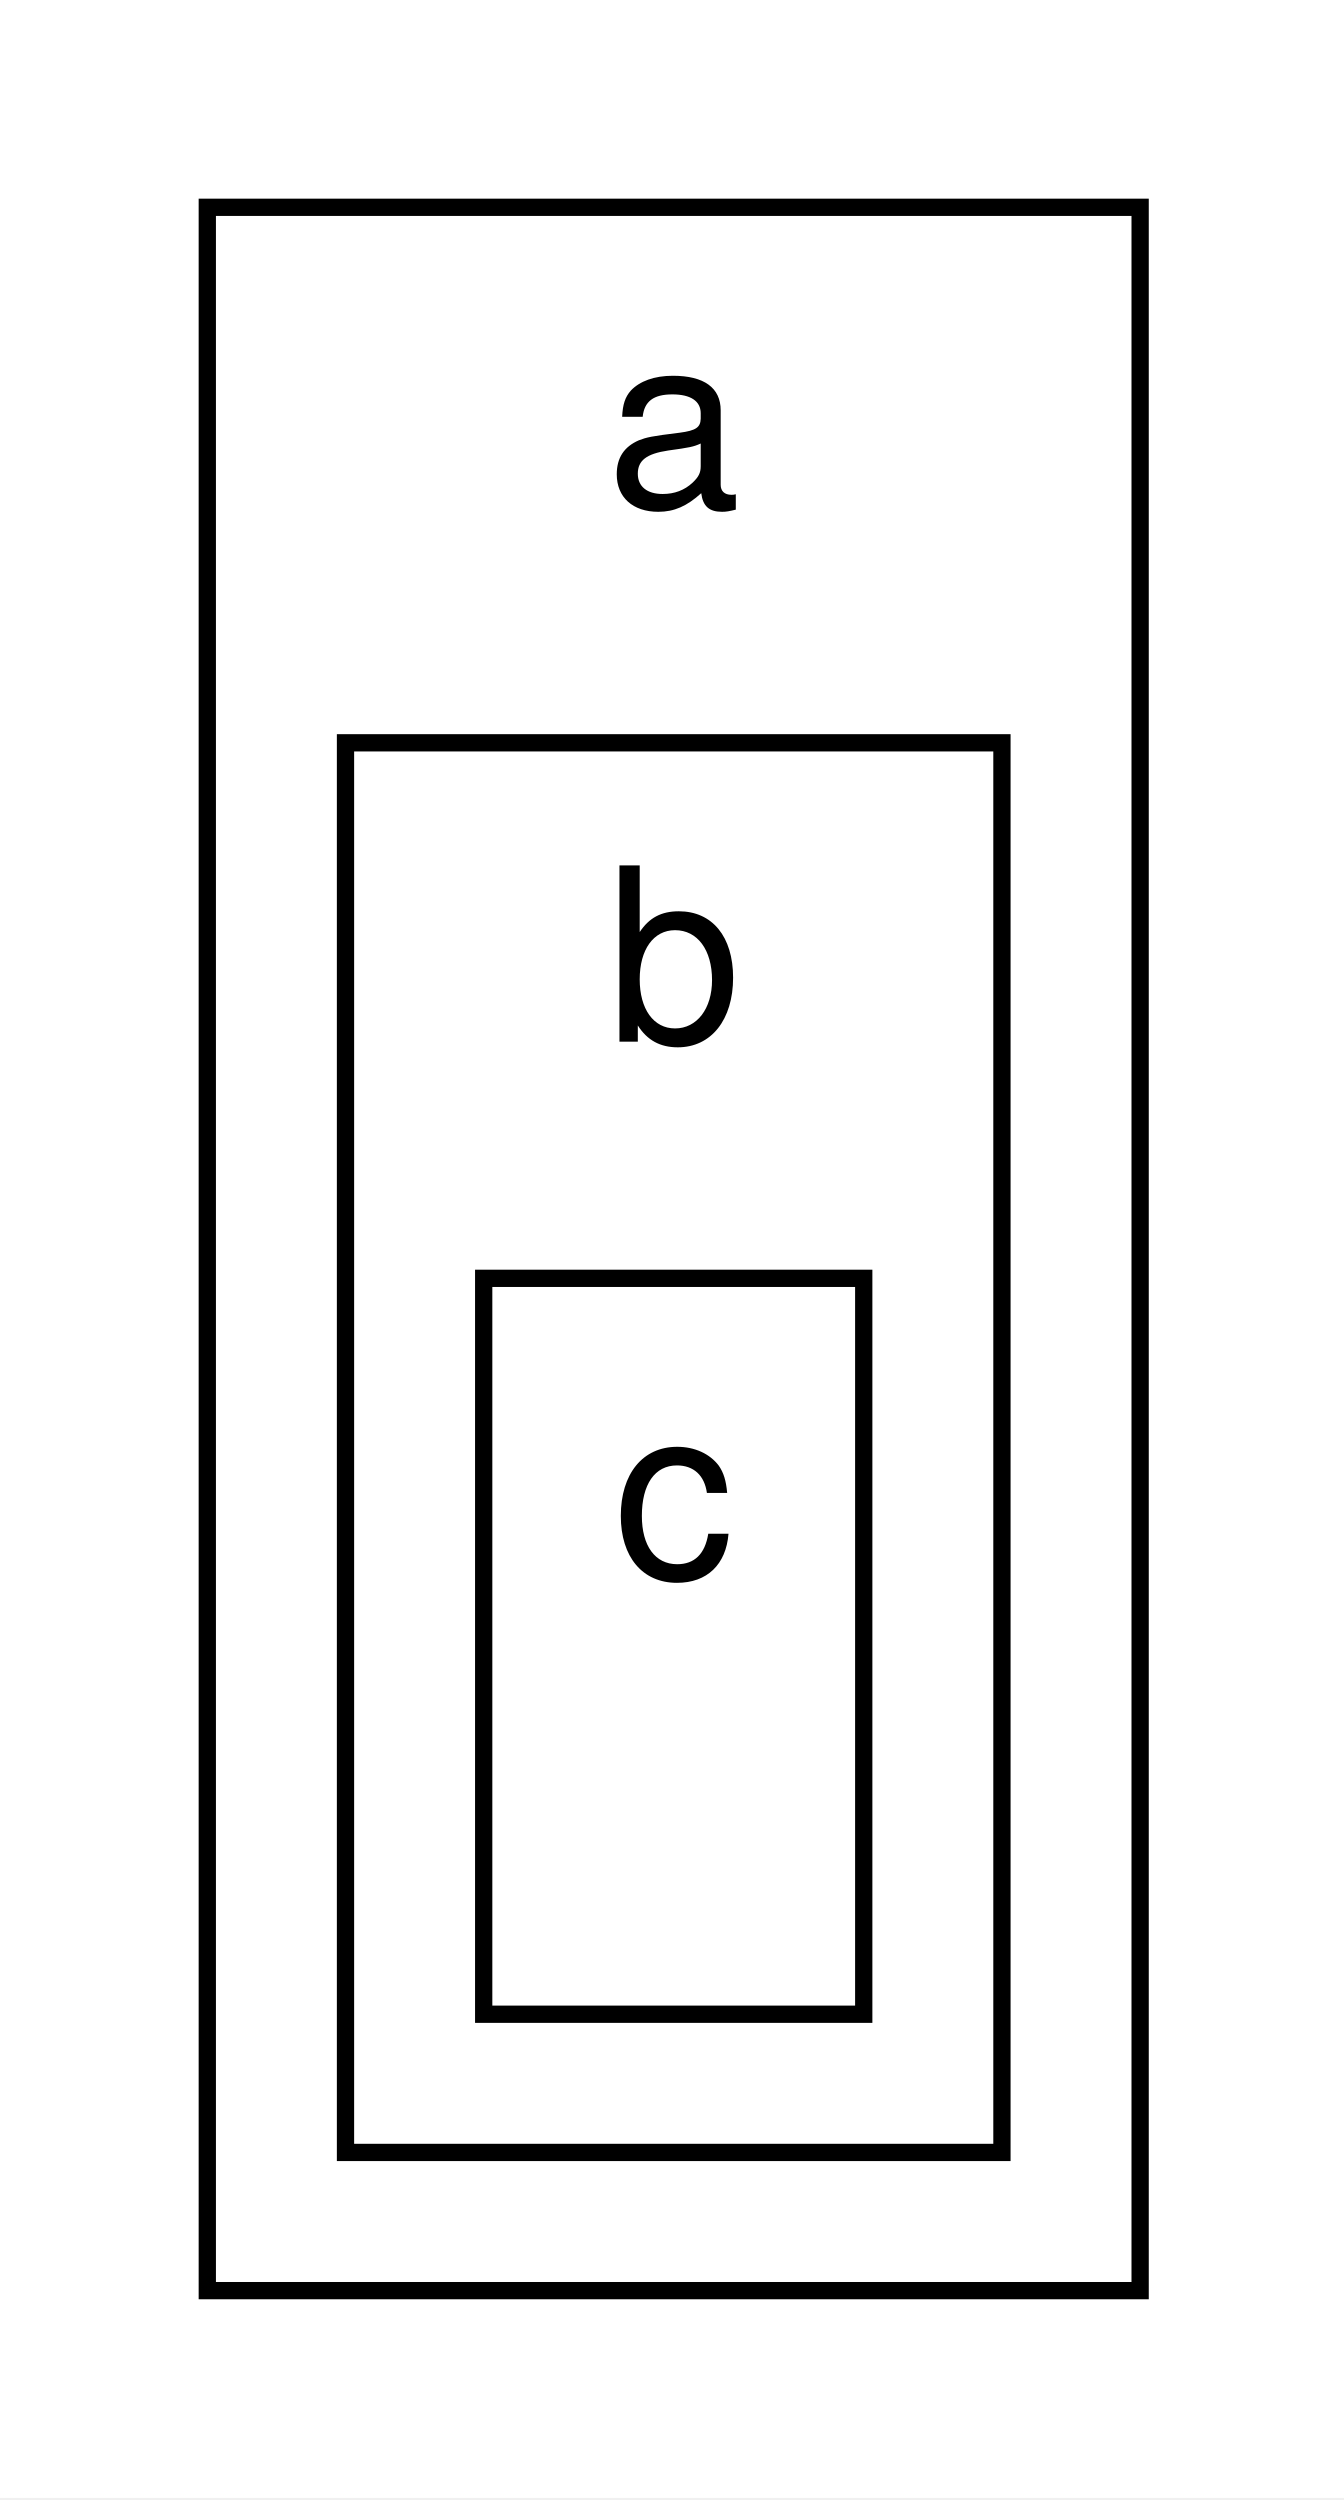
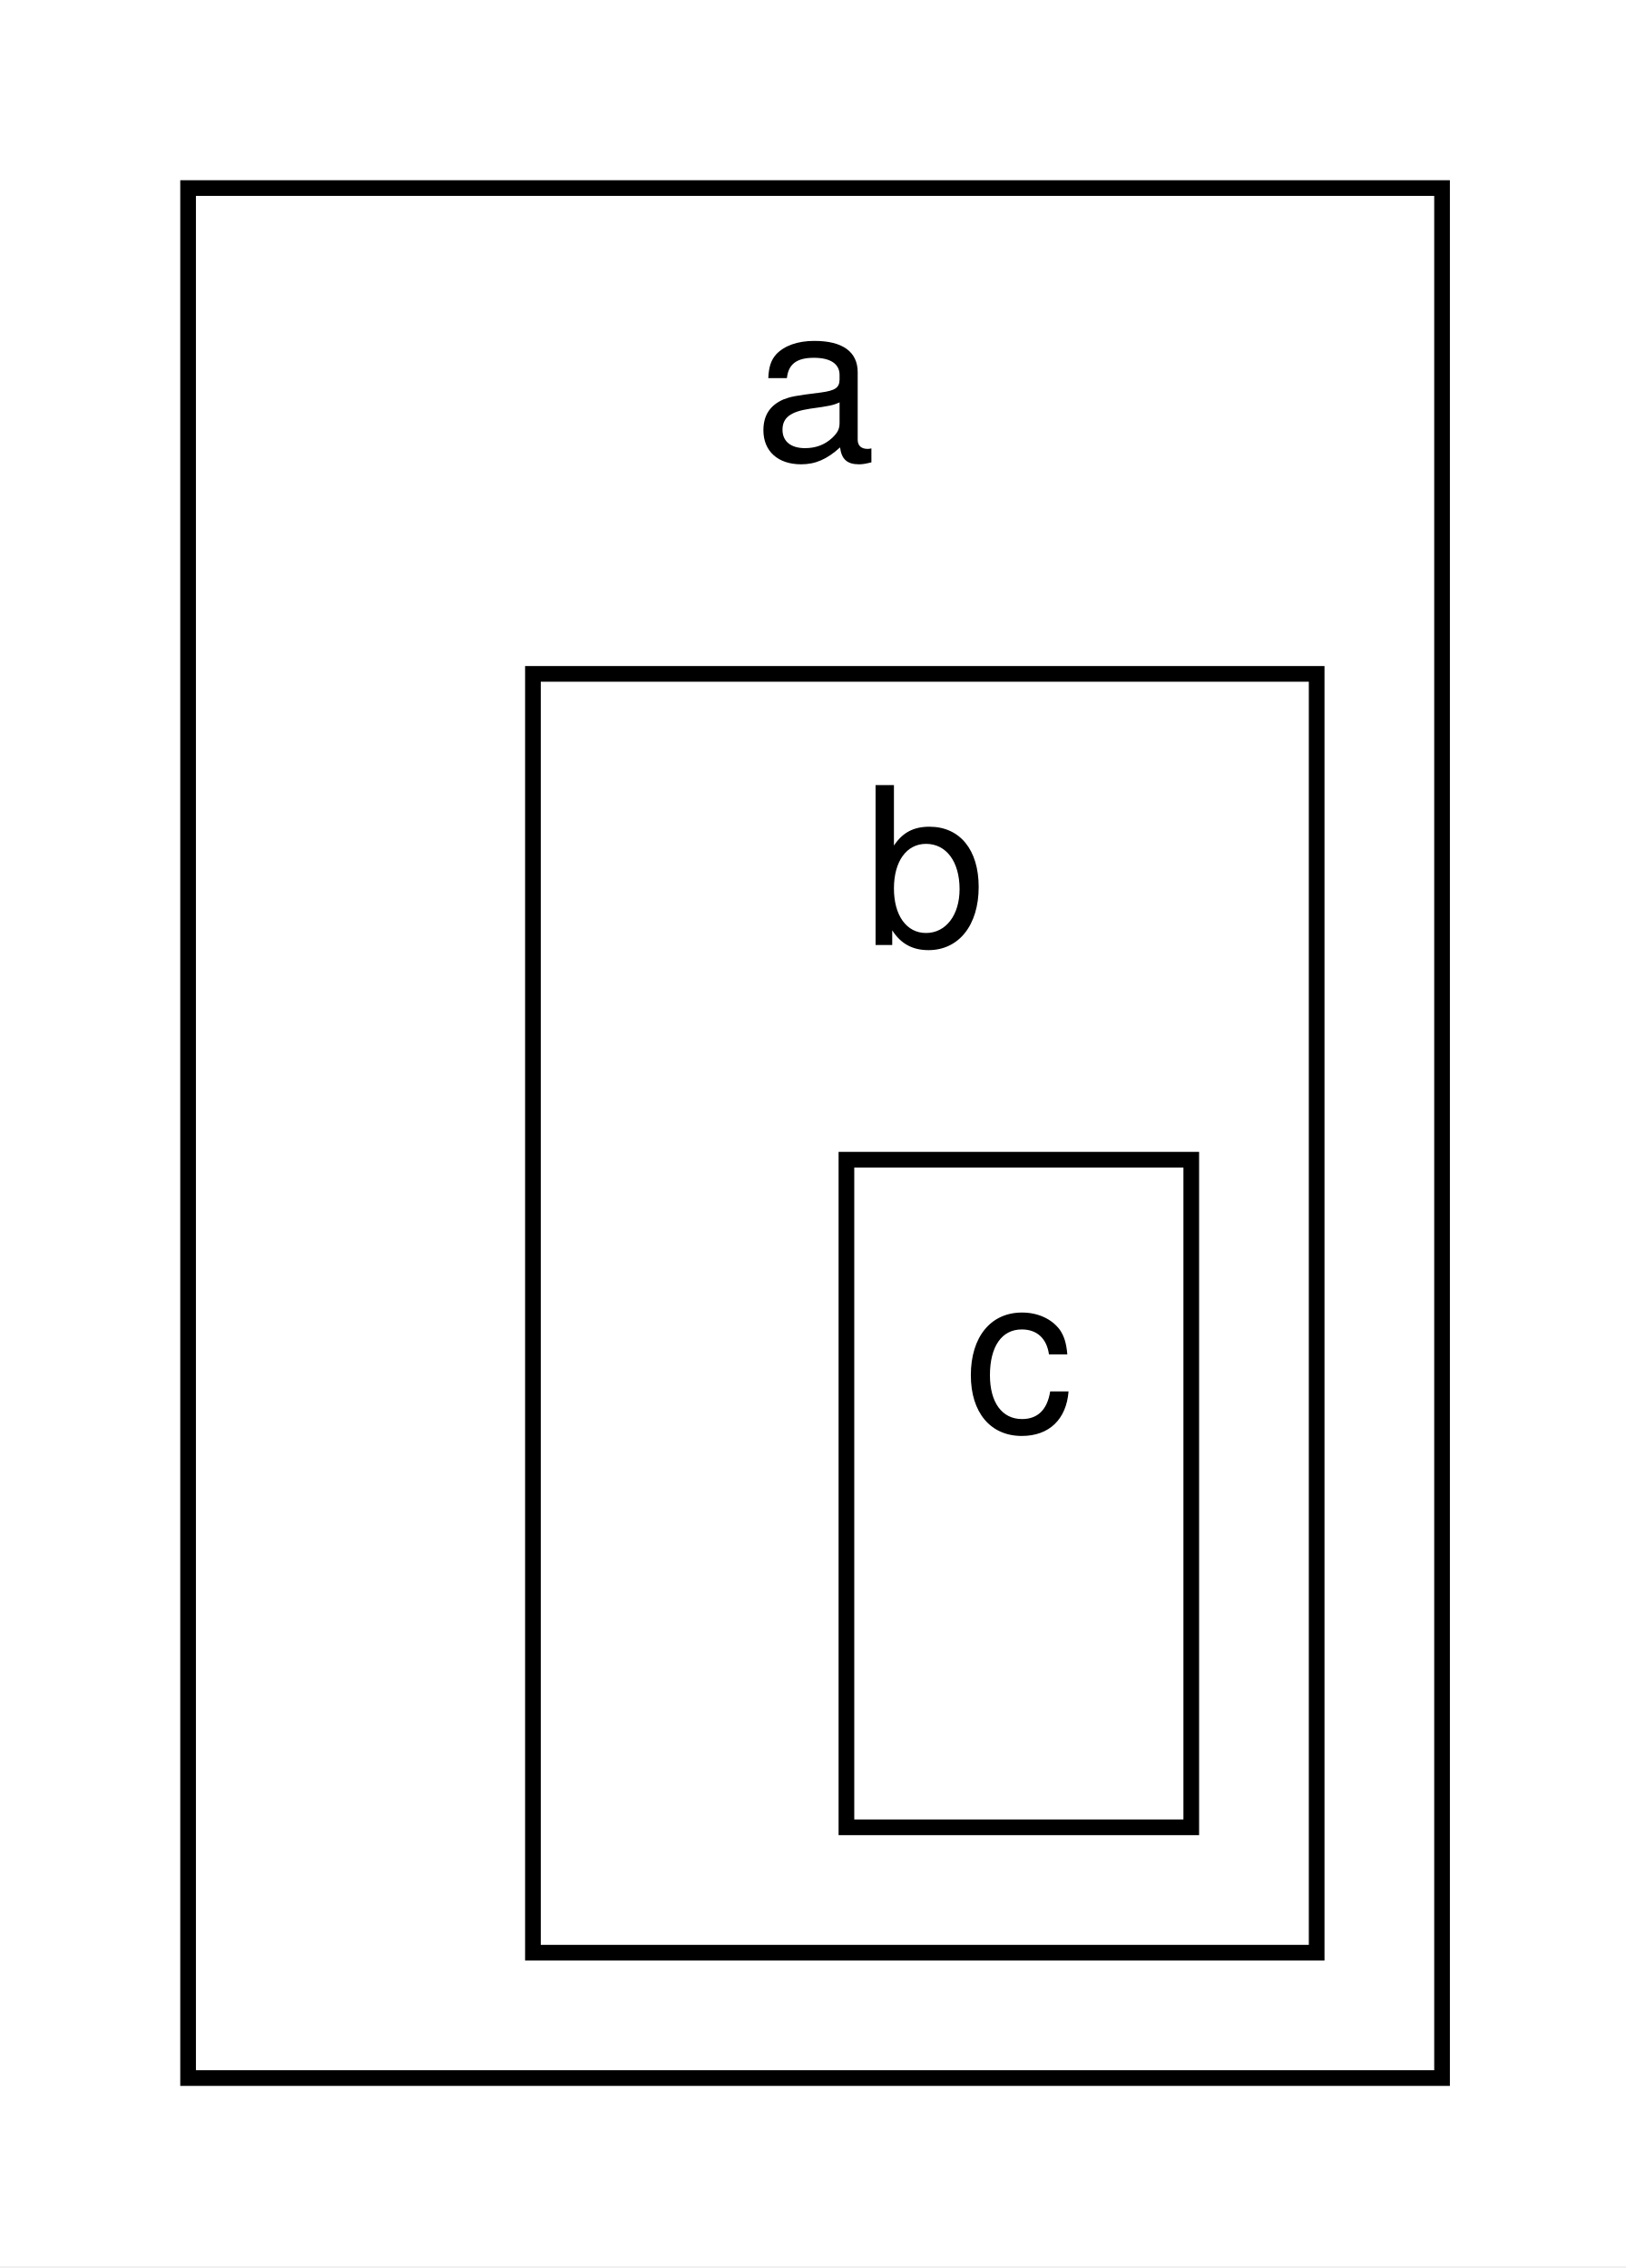
- <svg xmlns="http://www.w3.org/2000/svg" width="108pt" height="201pt" viewBox="0.00 0.00 108 201">
+ <svg xmlns="http://www.w3.org/2000/svg" width="144pt" height="201pt" viewBox="0.00 0.00 144 201">
  <g id="graph0" class="graph" transform="scale(1.38889 1.38889) rotate(0) translate(4 140.6)">
-     <polygon fill="white" stroke="none" points="-4,4 -4,-140.6 74,-140.6 74,4 -4,4" />
+     <polygon fill="white" stroke="none" points="-4,4 -4,-140.6 100,-140.6 100,4 -4,4" />
    <g id="clust1" class="cluster">
-       <polygon fill="none" stroke="black" points="8,-8 8,-128.6 62,-128.6 62,-8 8,-8" />
-       <text text-anchor="middle" x="35" y="-111.3" font-family="Helvetica,Arial,sans-serif" font-size="14.00">a</text>
+       <polygon fill="none" stroke="black" points="8,-8 8,-128.6 88,-128.6 88,-8 8,-8" />
+       <text text-anchor="middle" x="48" y="-111.3" font-family="Helvetica,Arial,sans-serif" font-size="14.00">a</text>
    </g>
    <g id="clust2" class="cluster">
-       <polygon fill="none" stroke="black" points="16,-16 16,-97.6 54,-97.6 54,-16 16,-16" />
-       <text text-anchor="middle" x="35" y="-80.3" font-family="Helvetica,Arial,sans-serif" font-size="14.00">b</text>
+       <polygon fill="none" stroke="black" points="30,-16 30,-97.6 80,-97.6 80,-16 30,-16" />
+       <text text-anchor="middle" x="55" y="-80.3" font-family="Helvetica,Arial,sans-serif" font-size="14.00">b</text>
    </g>
    <g id="clust3" class="cluster">
-       <polygon fill="none" stroke="black" points="24,-24 24,-66.6 46,-66.6 46,-24 24,-24" />
-       <text text-anchor="middle" x="35" y="-49.3" font-family="Helvetica,Arial,sans-serif" font-size="14.00">c</text>
+       <polygon fill="none" stroke="black" points="50,-24 50,-66.6 72,-66.6 72,-24 50,-24" />
+       <text text-anchor="middle" x="61" y="-49.3" font-family="Helvetica,Arial,sans-serif" font-size="14.00">c</text>
    </g>
  </g>
</svg>
